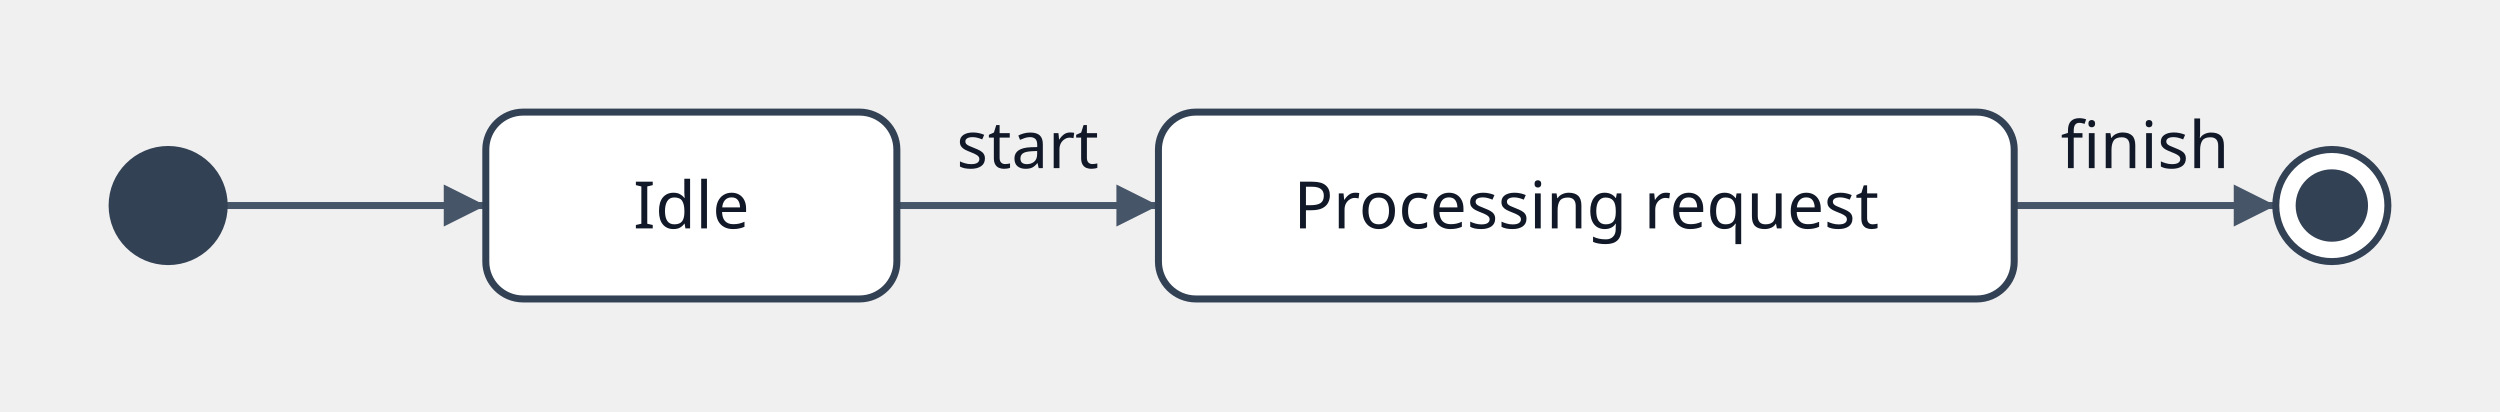
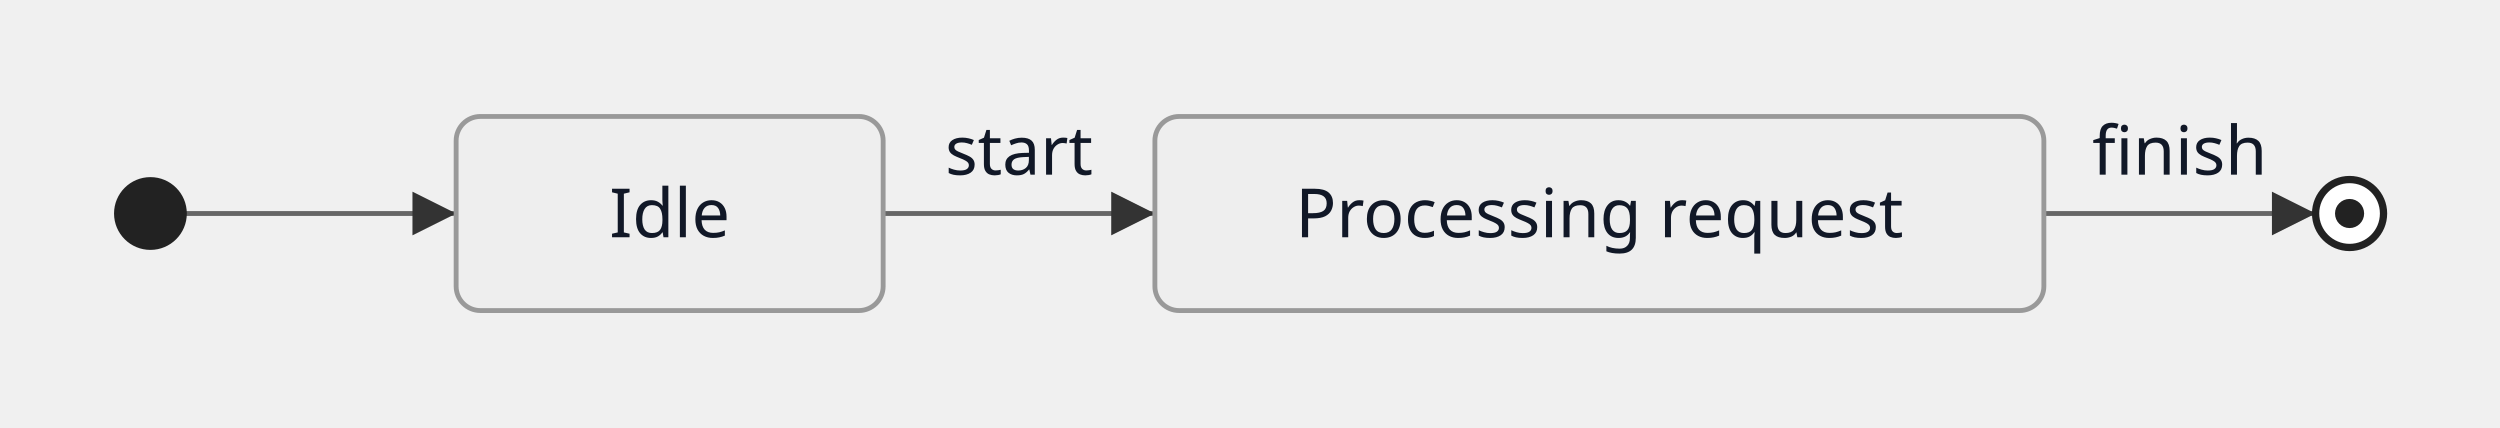
- <svg xmlns="http://www.w3.org/2000/svg" width="535.2" height="88" viewBox="0 0 535.2 88" role="img">
-   <line x1="48" y1="44" x2="104" y2="44" stroke="#475569" stroke-width="1.5" fill="none" />
-   <polygon points="104,44 95,48.5 95,39.5" fill="#475569" />
-   <line x1="192" y1="44" x2="248" y2="44" stroke="#475569" stroke-width="1.5" fill="none" />
-   <polygon points="248,44 239,48.5 239,39.5" fill="#475569" />
-   <text x="220" y="36" text-anchor="middle" font-family="sans-serif" font-size="14" font-weight="400" fill="#111827">start</text>
-   <line x1="431.2" y1="44" x2="487.2" y2="44" stroke="#475569" stroke-width="1.5" fill="none" />
-   <polygon points="487.2,44 478.2,48.5 478.2,39.5" fill="#475569" />
-   <text x="459.2" y="36" text-anchor="middle" font-family="sans-serif" font-size="14" font-weight="400" fill="#111827">finish</text>
-   <rect x="24" y="32" width="24" height="24" rx="12" fill="#334155" stroke="#334155" stroke-width="1.5" />
-   <rect x="104" y="24" width="88" height="40" rx="8" fill="#ffffff" stroke="#334155" stroke-width="1.5" />
-   <text x="148" y="48.9" text-anchor="middle" font-family="sans-serif" font-size="14" font-weight="400" fill="#111827">Idle</text>
-   <rect x="248" y="24" width="183.2" height="40" rx="8" fill="#ffffff" stroke="#334155" stroke-width="1.5" />
-   <text x="339.6" y="48.9" text-anchor="middle" font-family="sans-serif" font-size="14" font-weight="400" fill="#111827">Processing request</text>
-   <rect x="487.2" y="32" width="24" height="24" rx="12" fill="#ffffff" stroke="#334155" stroke-width="1.5" />
-   <rect x="492.2" y="37" width="14" height="14" rx="7" fill="#334155" stroke="#334155" stroke-width="1.5" />
+ <svg xmlns="http://www.w3.org/2000/svg" width="515.2" height="88" viewBox="0 0 515.2 88" role="img">
+   <line x1="38" y1="44" x2="94" y2="44" stroke="#666666" stroke-width="1" fill="none" />
+   <polygon points="94,44 85,48.5 85,39.5" fill="#333333" />
+   <line x1="182" y1="44" x2="238" y2="44" stroke="#666666" stroke-width="1" fill="none" />
+   <polygon points="238,44 229,48.5 229,39.5" fill="#333333" />
+   <text x="210" y="36" text-anchor="middle" font-family="sans-serif" font-size="14" font-weight="400" fill="#111827">start</text>
+   <line x1="421.2" y1="44" x2="477.2" y2="44" stroke="#666666" stroke-width="1" fill="none" />
+   <polygon points="477.2,44 468.2,48.5 468.2,39.5" fill="#333333" />
+   <text x="449.2" y="36" text-anchor="middle" font-family="sans-serif" font-size="14" font-weight="400" fill="#111827">finish</text>
+   <ellipse cx="31" cy="44" rx="7" ry="7" fill="#222222" fill-opacity="1" stroke="#222222" stroke-width="1" />
+   <rect x="94" y="24" width="88" height="40" rx="5" fill="#eeeeee" stroke="#999999" stroke-width="1" />
+   <text x="138" y="48.9" text-anchor="middle" font-family="sans-serif" font-size="14" font-weight="400" fill="#111827">Idle</text>
+   <rect x="238" y="24" width="183.2" height="40" rx="5" fill="#eeeeee" stroke="#999999" stroke-width="1" />
+   <text x="329.6" y="48.9" text-anchor="middle" font-family="sans-serif" font-size="14" font-weight="400" fill="#111827">Processing request</text>
+   <ellipse cx="484.2" cy="44" rx="7" ry="7" fill="#ffffff" fill-opacity="1" stroke="#222222" stroke-width="1.5" />
+   <ellipse cx="484.2" cy="44" rx="2.5" ry="2.5" fill="#222222" fill-opacity="1" stroke="#222222" stroke-width="1" />
</svg>
